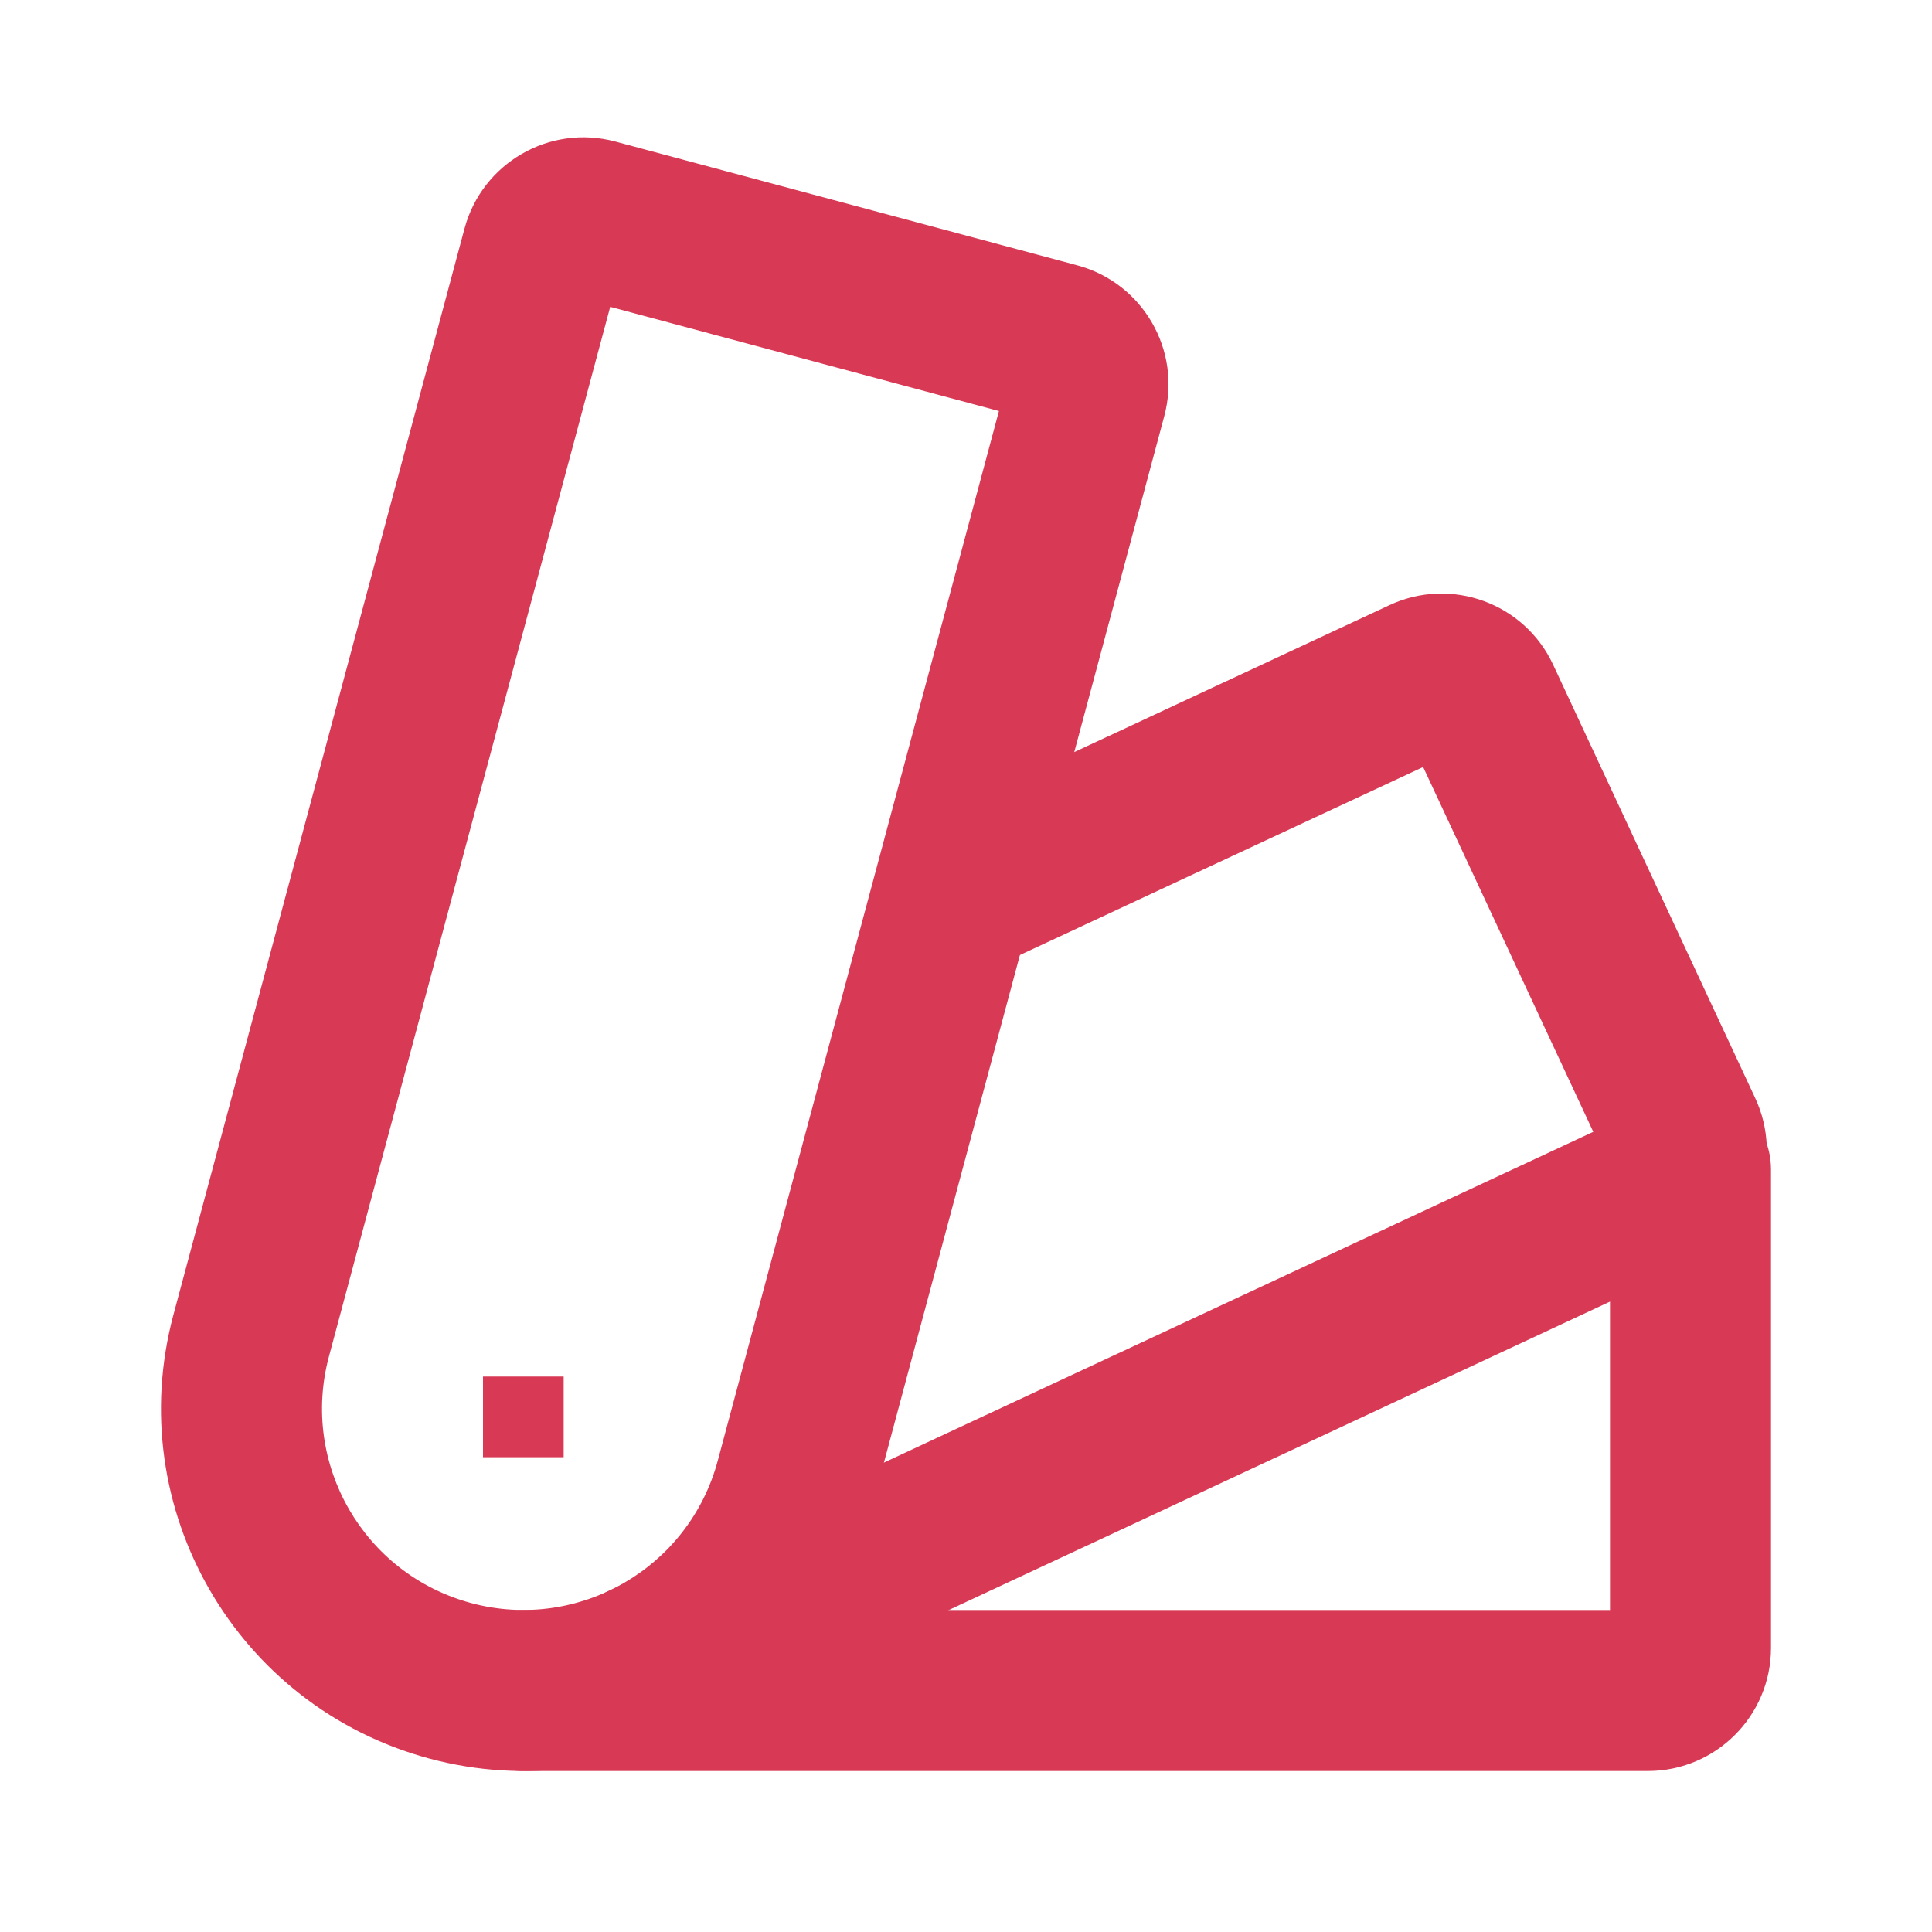
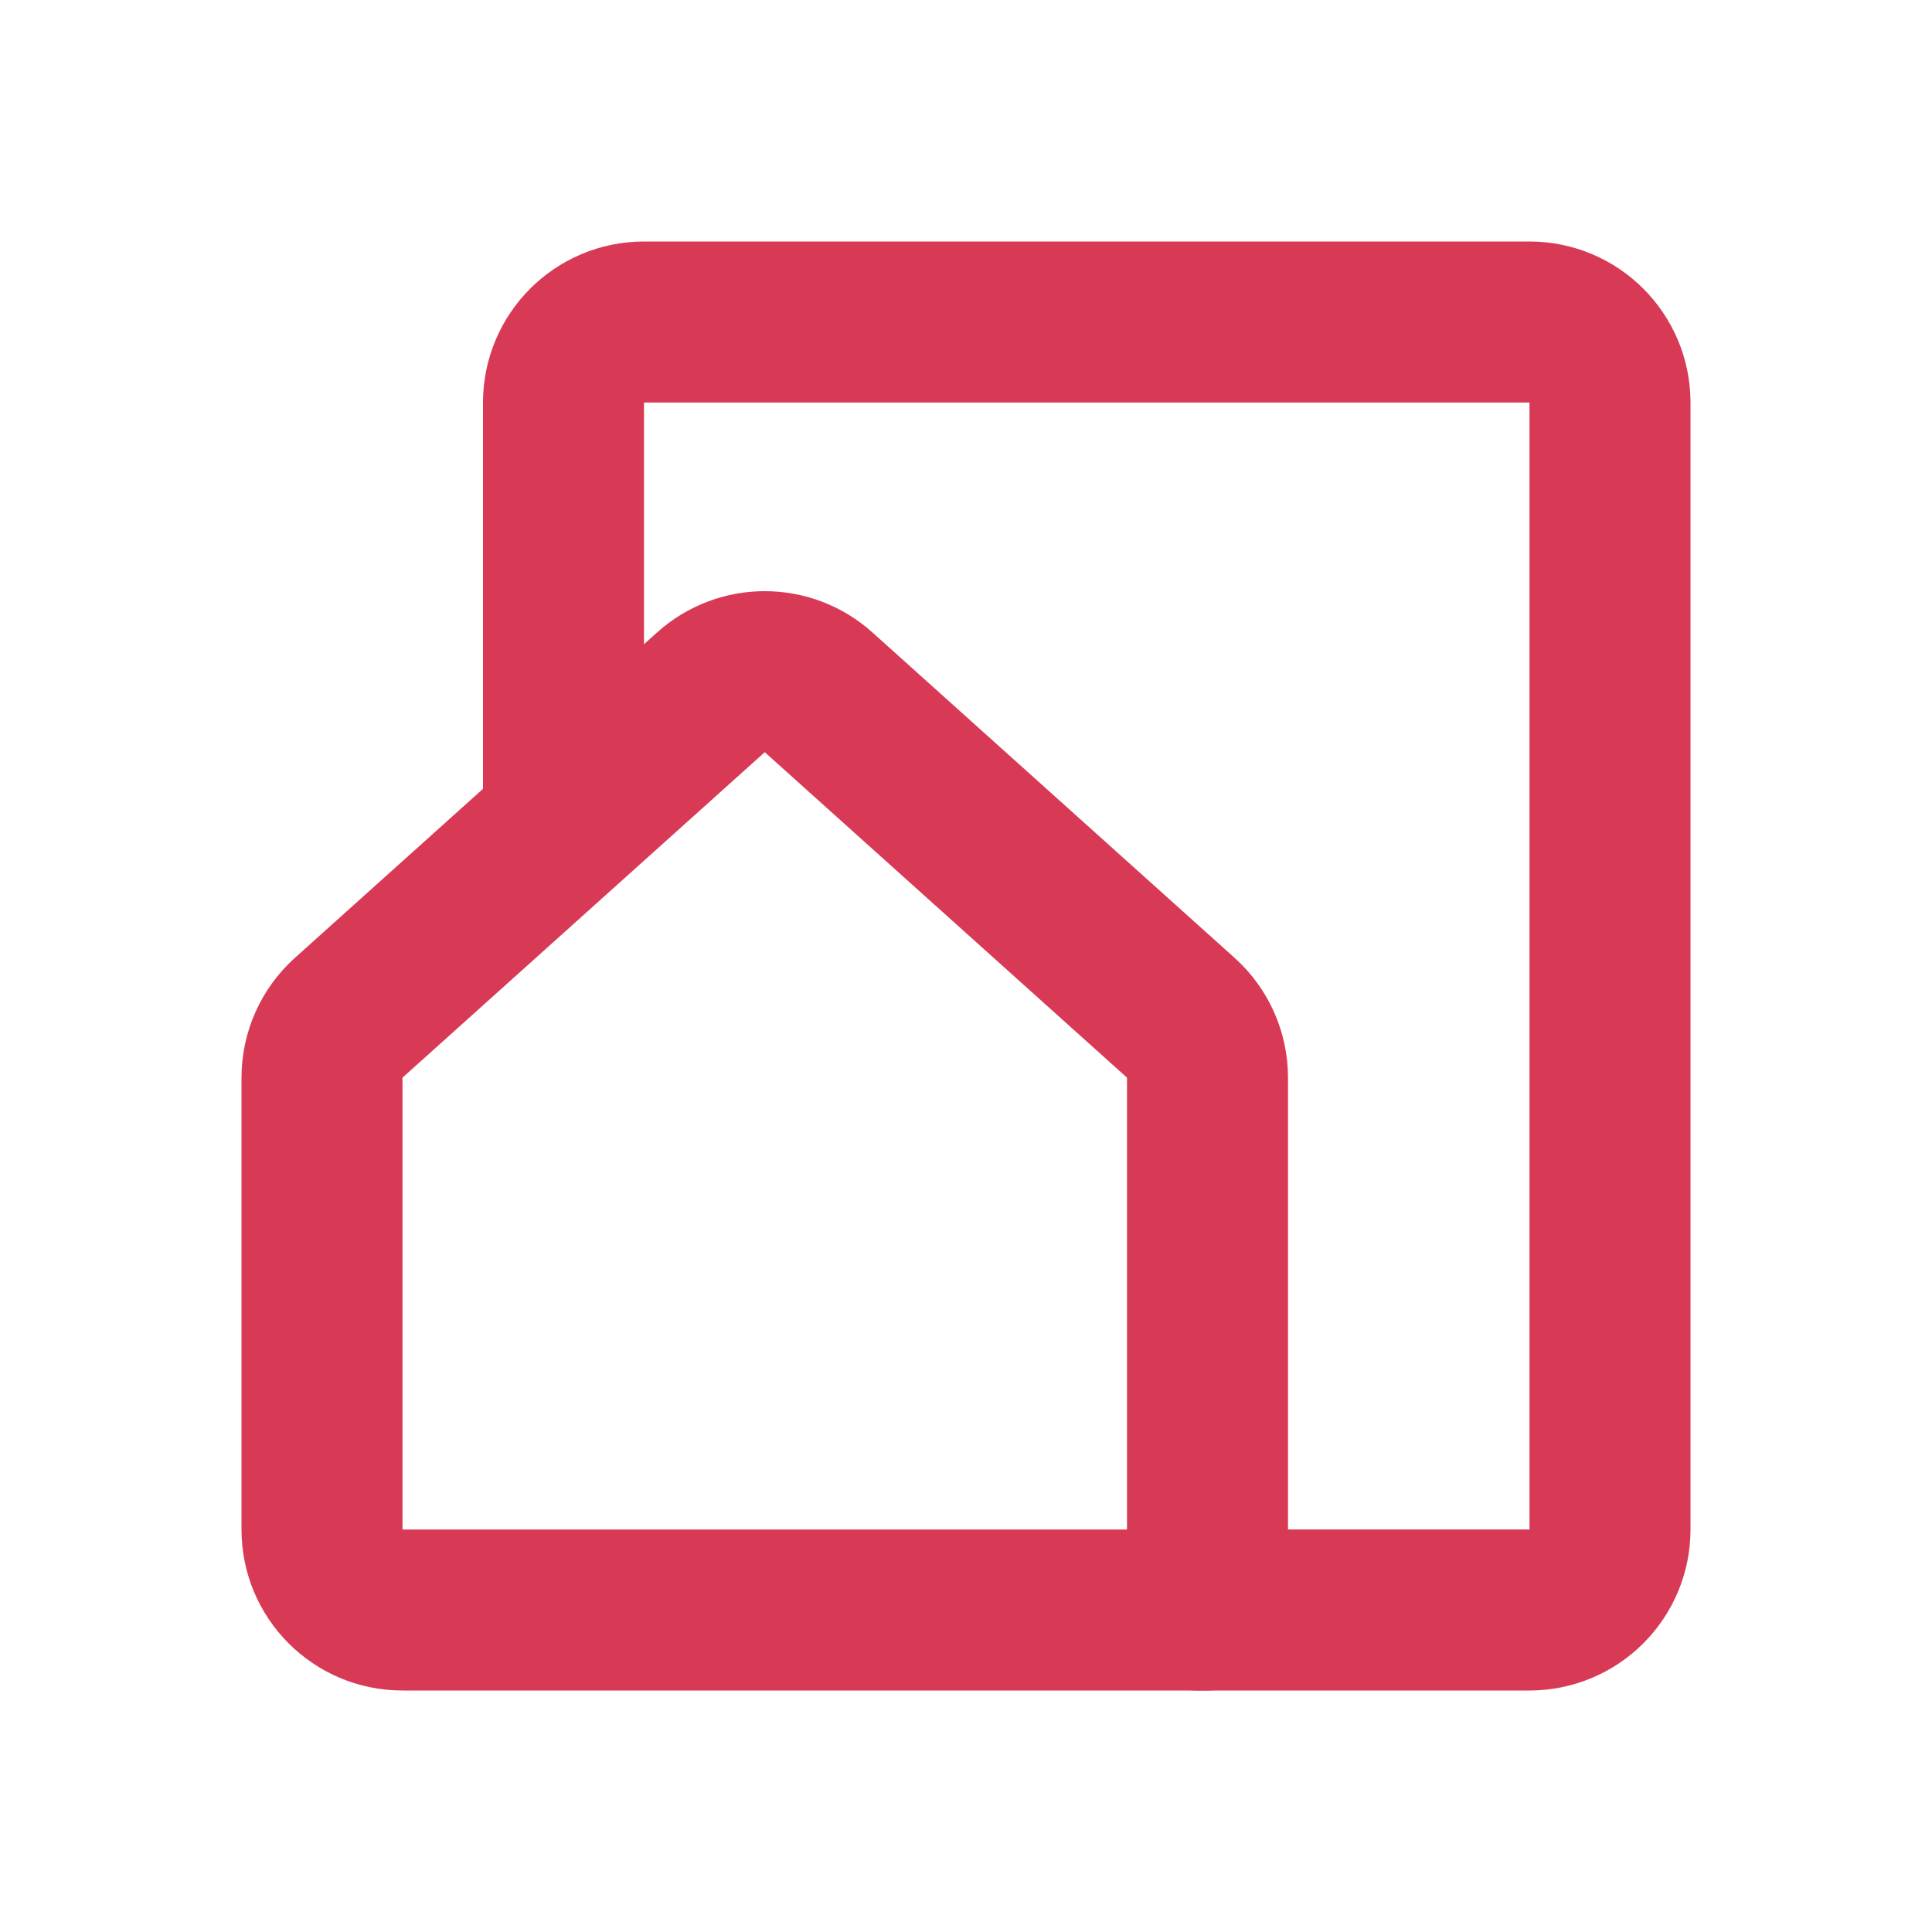
- <svg xmlns="http://www.w3.org/2000/svg" width="28" height="28" viewBox="0 0 24 24" fill="none">
-   <path d="M13.498 4.91L14.463 5.169V5.169L13.498 4.91ZM9.882 18.405L10.848 18.664V18.664L9.882 18.405ZM3.12 16.593L4.086 16.852L3.12 16.593ZM6.736 3.099L7.702 3.357V3.357L6.736 3.099ZM7.384 2.724L7.126 3.69V3.69L7.384 2.724ZM13.123 4.262L13.382 3.296L13.382 3.296L13.123 4.262ZM12.531 4.651L8.916 18.146L10.848 18.664L14.463 5.169L12.531 4.651ZM4.086 16.852L7.702 3.357L5.77 2.84L2.154 16.334L4.086 16.852ZM7.126 3.69L12.864 5.228L13.382 3.296L7.643 1.758L7.126 3.69ZM7.702 3.357C7.635 3.608 7.377 3.757 7.126 3.69L7.643 1.758C6.827 1.54 5.989 2.024 5.77 2.84L7.702 3.357ZM5.854 19.914C4.52 19.556 3.729 18.186 4.086 16.852L2.154 16.334C1.511 18.735 2.936 21.202 5.336 21.846L5.854 19.914ZM8.916 18.146C8.558 19.48 7.187 20.271 5.854 19.914L5.336 21.846C7.737 22.489 10.204 21.064 10.848 18.664L8.916 18.146ZM14.463 5.169C14.682 4.353 14.198 3.515 13.382 3.296L12.864 5.228C12.613 5.161 12.464 4.903 12.531 4.651L14.463 5.169Z" fill="#D83A56" />
-   <path d="M20.471 21V22V21ZM6.5 20C5.948 20 5.5 20.448 5.5 21C5.5 21.552 5.948 22 6.5 22L6.5 20ZM22 14.529C22 13.977 21.552 13.529 21 13.529C20.448 13.529 20 13.977 20 14.529H22ZM20.471 20L6.5 20L6.5 22L20.471 22V20ZM20 14.529V20.471H22V14.529H20ZM20.471 22C21.315 22 22 21.315 22 20.471H20C20 20.211 20.211 20 20.471 20V22Z" fill="#D83A56" />
-   <path d="M6.5 17.6H6.502V17.602H6.5V17.6Z" stroke="#D83A56" strokeWidth="2" strokeLinecap="round" strokeLinejoin="round" />
-   <path d="M20.642 14.767L20.219 13.861L20.642 14.767ZM7.557 19.765C7.057 19.998 6.84 20.593 7.074 21.094C7.307 21.594 7.902 21.811 8.403 21.578L7.557 19.765ZM18.387 8.679L17.48 9.102V9.102L18.387 8.679ZM20.898 14.063L21.804 13.641V13.641L20.898 14.063ZM17.683 8.423L17.261 7.517V7.517L17.683 8.423ZM11.607 10.153C11.107 10.386 10.89 10.981 11.124 11.482C11.357 11.982 11.952 12.199 12.453 11.965L11.607 10.153ZM20.219 13.861L7.557 19.765L8.403 21.578L21.064 15.673L20.219 13.861ZM17.48 9.102L19.991 14.486L21.804 13.641L19.293 8.256L17.48 9.102ZM18.106 9.329C17.87 9.439 17.59 9.337 17.48 9.102L19.293 8.256C18.936 7.491 18.026 7.16 17.261 7.517L18.106 9.329ZM21.064 15.673C21.83 15.316 22.161 14.406 21.804 13.641L19.991 14.486C19.882 14.251 19.983 13.971 20.219 13.861L21.064 15.673ZM12.453 11.965L18.106 9.329L17.261 7.517L11.607 10.153L12.453 11.965Z" fill="#D83A56" />
+ <svg xmlns="http://www.w3.org/2000/svg" width="24" height="24" viewBox="0 0 24 24" fill="none">
+   <path d="M2 20H22" stroke="D83A56" stroke-width="2" stroke-linecap="round" stroke-linejoin="round" />
+   <path d="M10.168 8.6L10.837 7.856V7.856L10.168 8.6ZM14.668 12.643L14 13.387H14L14.668 12.643ZM15 20V21C15.552 21 16 20.552 16 20H15ZM4.332 12.643L5 13.387H5L4.332 12.643ZM8.832 8.6L9.5 9.344L9.5 9.344L8.832 8.6ZM9.5 9.344L14 13.387L15.337 11.899L10.837 7.856L9.5 9.344ZM14 13.387V20H16V13.387H14ZM5 19V13.387H3V19H5ZM5 13.387L9.5 9.344L8.163 7.856L3.663 11.899L5 13.387ZM15 19H5V21H15V19ZM5 13.387L5 13.387L3.663 11.899C3.241 12.279 3 12.819 3 13.387H5ZM3 19C3 20.105 3.895 21 5 21V19H5H3ZM14 13.387H14H16C16 12.819 15.759 12.279 15.337 11.899L14 13.387ZM10.837 7.856C10.076 7.173 8.924 7.173 8.163 7.856L9.5 9.344L9.5 9.344L10.837 7.856Z" fill="#D83A56" />
+   <path d="M14.875 20H19C19.552 20 20 19.552 20 19V5C20 4.448 19.552 4 19 4H8C7.448 4 7 4.448 7 5V10" stroke="#D83A56" stroke-width="2" stroke-linecap="round" stroke-linejoin="round" />
</svg>
